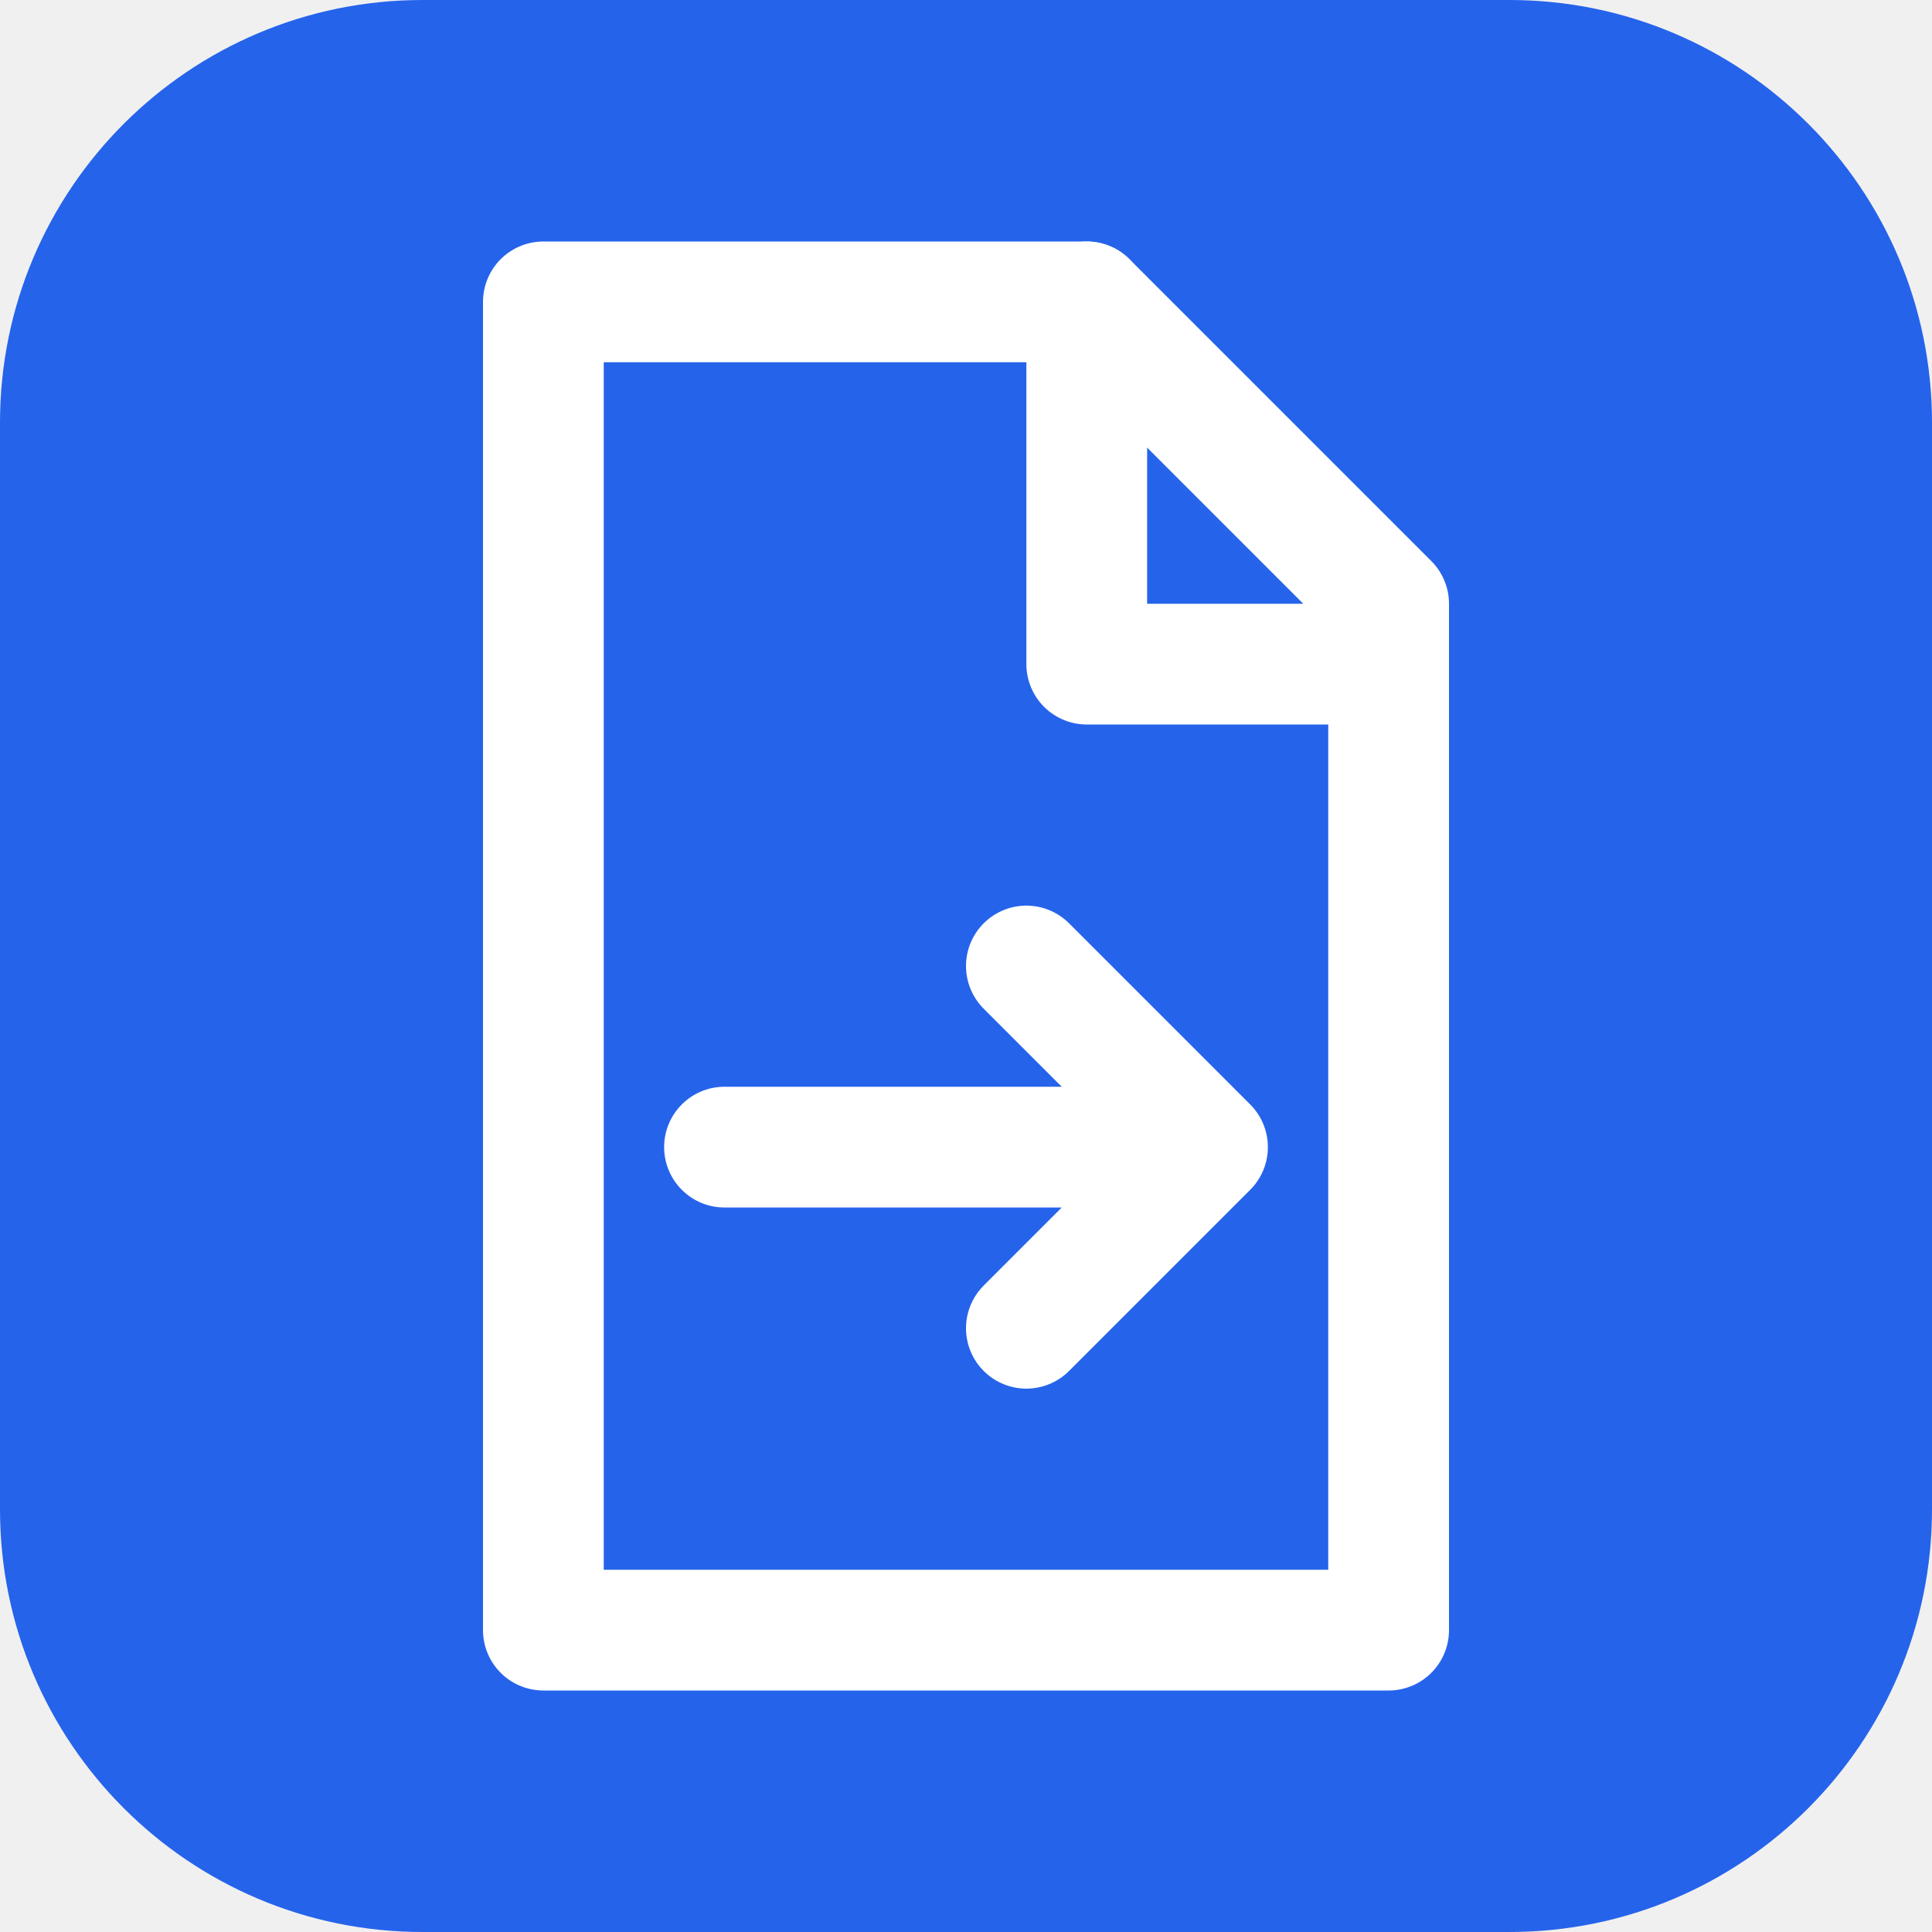
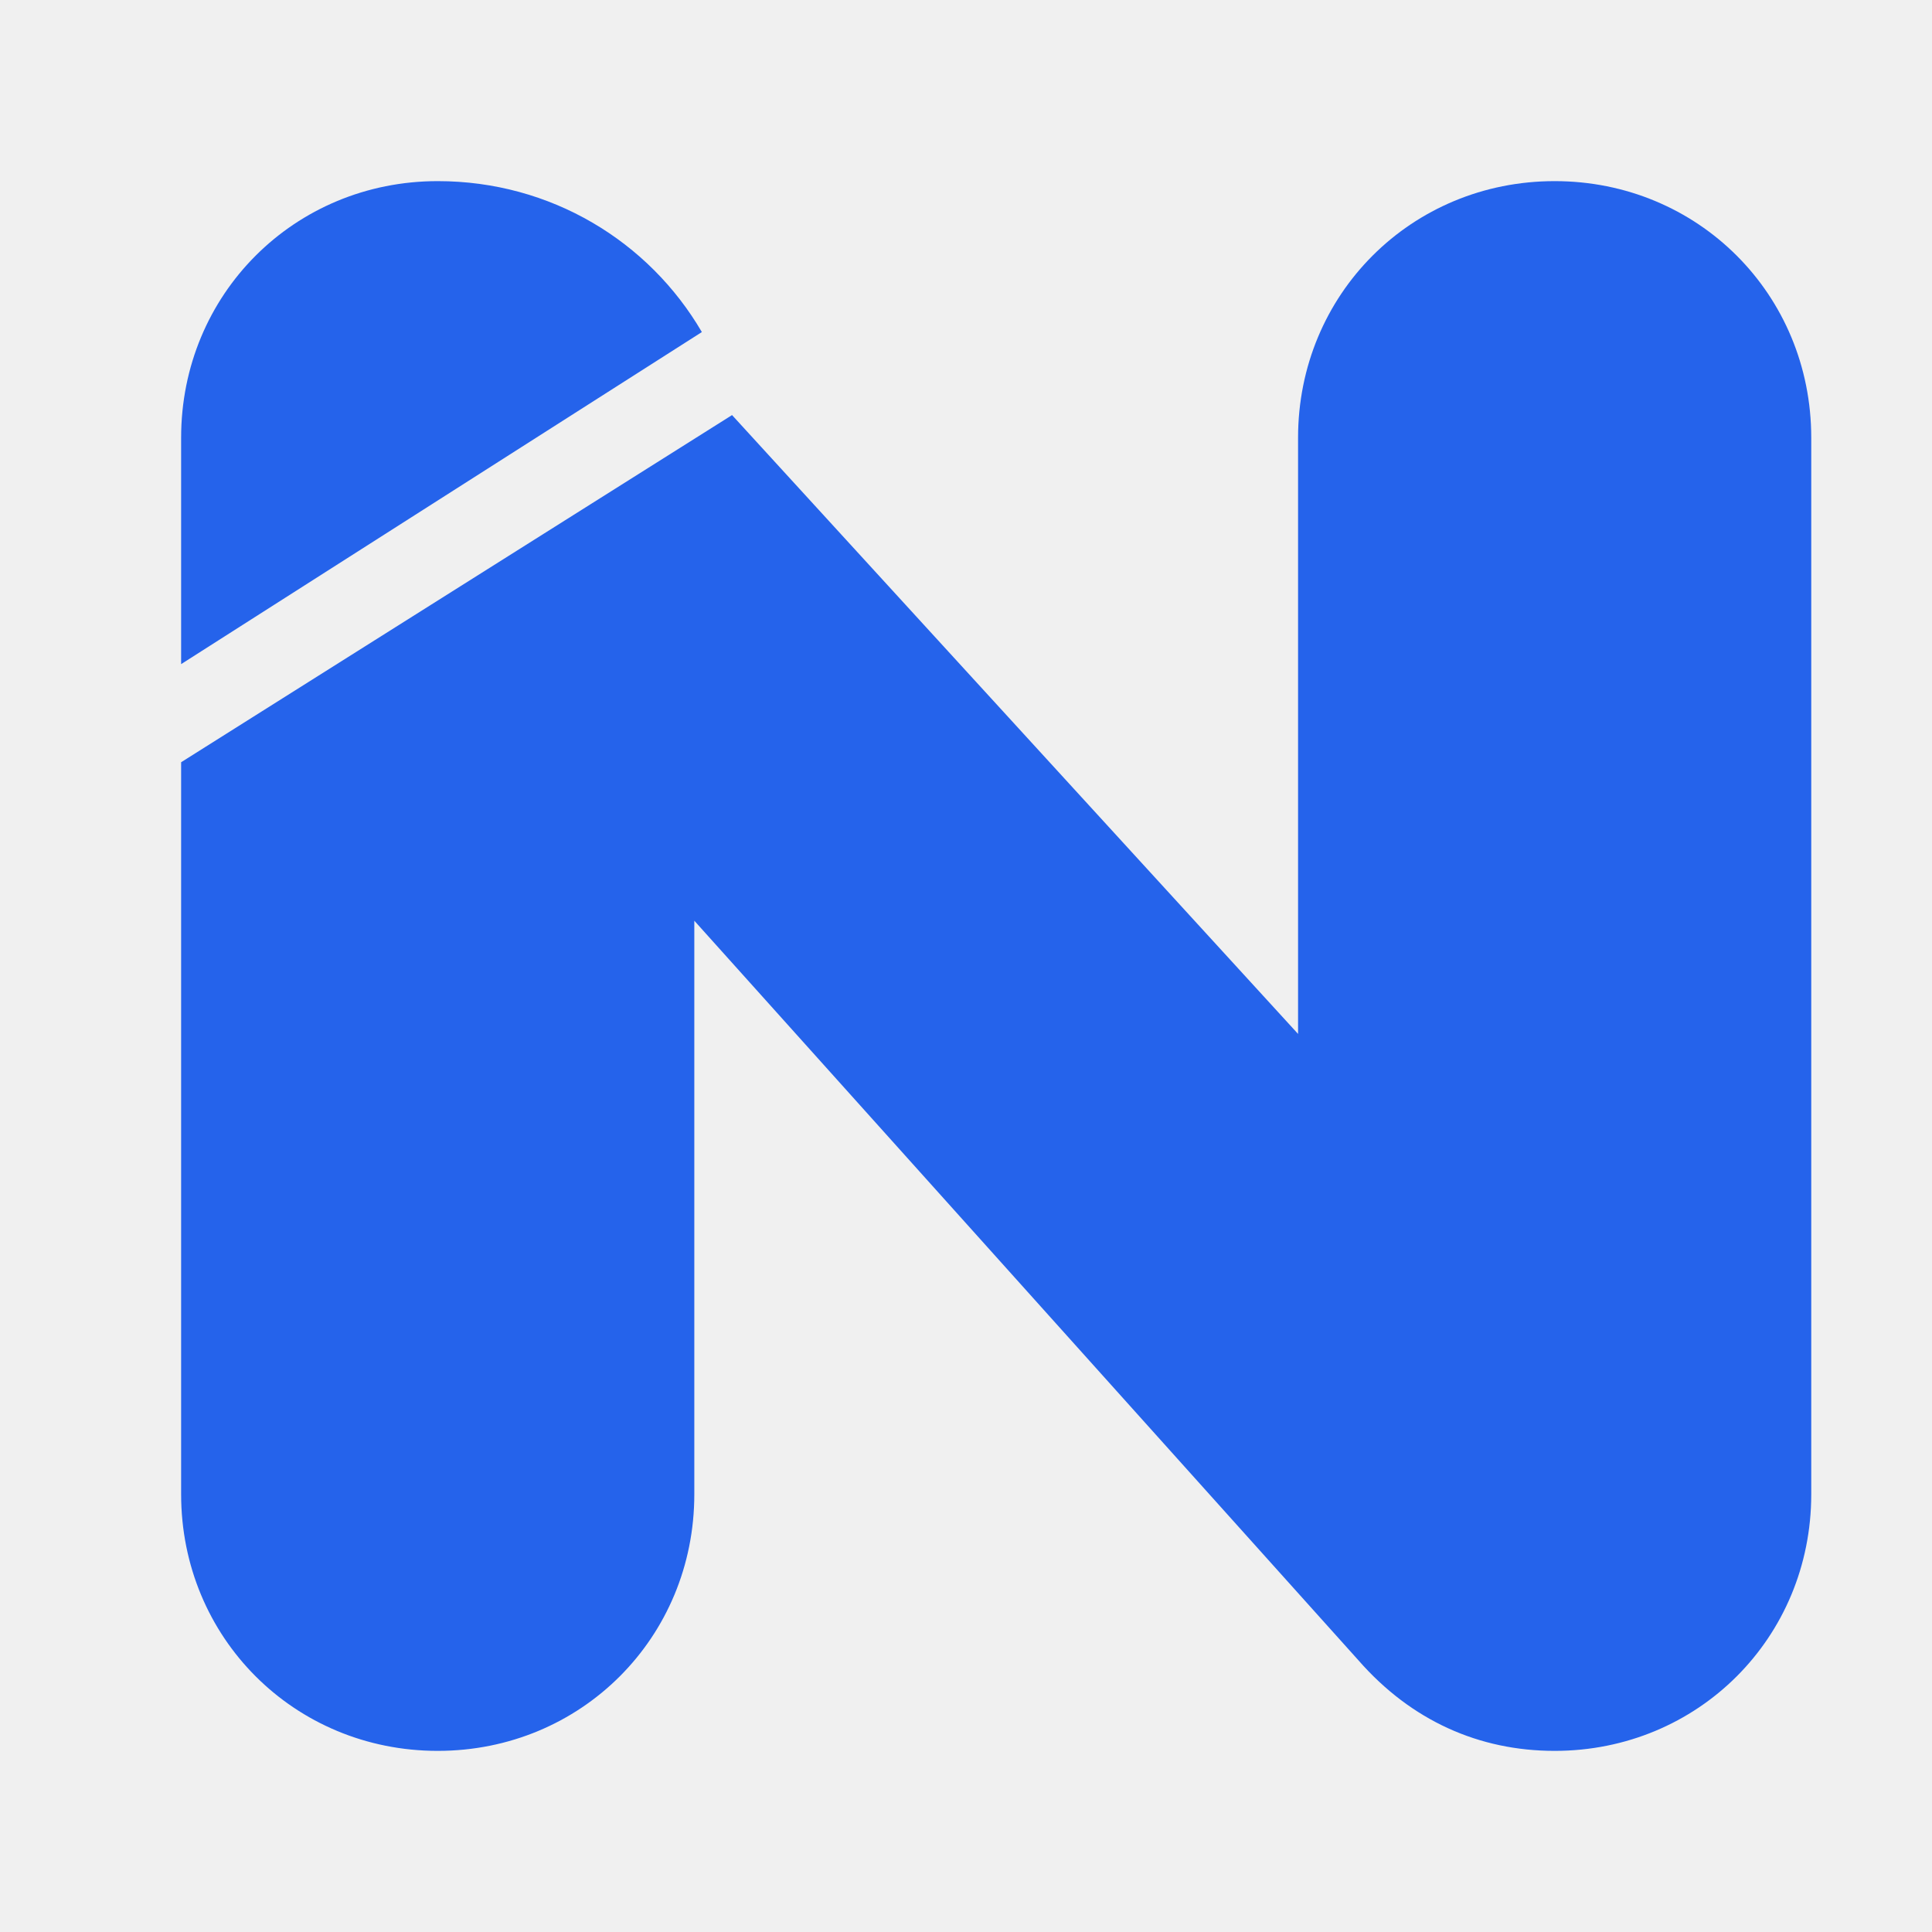
- <svg xmlns="http://www.w3.org/2000/svg" viewBox="0 0 32 32">
-   <rect width="32" height="32" rx="7" fill="#2563eb" />
-   <path d="M9 5h9l5 5v17H9z" fill="none" stroke="#fff" stroke-width="2" stroke-linejoin="round" />
-   <path d="M18 5v6h5M12 19h8m-3-3 3 3-3 3" fill="none" stroke="#fff" stroke-width="2" stroke-linecap="round" stroke-linejoin="round" />
+ <svg xmlns="http://www.w3.org/2000/svg" viewBox="0 0 256 256">
+   <g fill="#2563eb">
+     <path d="M24.0 88.0 L24.0 58.0 C24.0 39.0 39.0 24.0 58.0 24.0 C73.0 24.0 86.0 32.0 93.0 44.0 L24.0 88.0 Z" />
+     <path d="M24.0 101.0 L97.0 55.0 L172.0 137.0 L172.0 58.0 C172.0 39.0 187.0 24.0 206.0 24.0 C225.0 24.0 240.0 39.0 240.0 58.0 L240.0 198.0 C240.0 217.0 225.0 232.0 206.0 232.0 C196.0 232.0 187.0 228.0 180.0 220.0 L92.0 122.0 L92.0 198.0 C92.0 217.0 77.0 232.0 58.0 232.0 C39.0 232.0 24.0 217.0 24.0 198.0 L24.0 101.0 Z" />
+   </g>
</svg>
